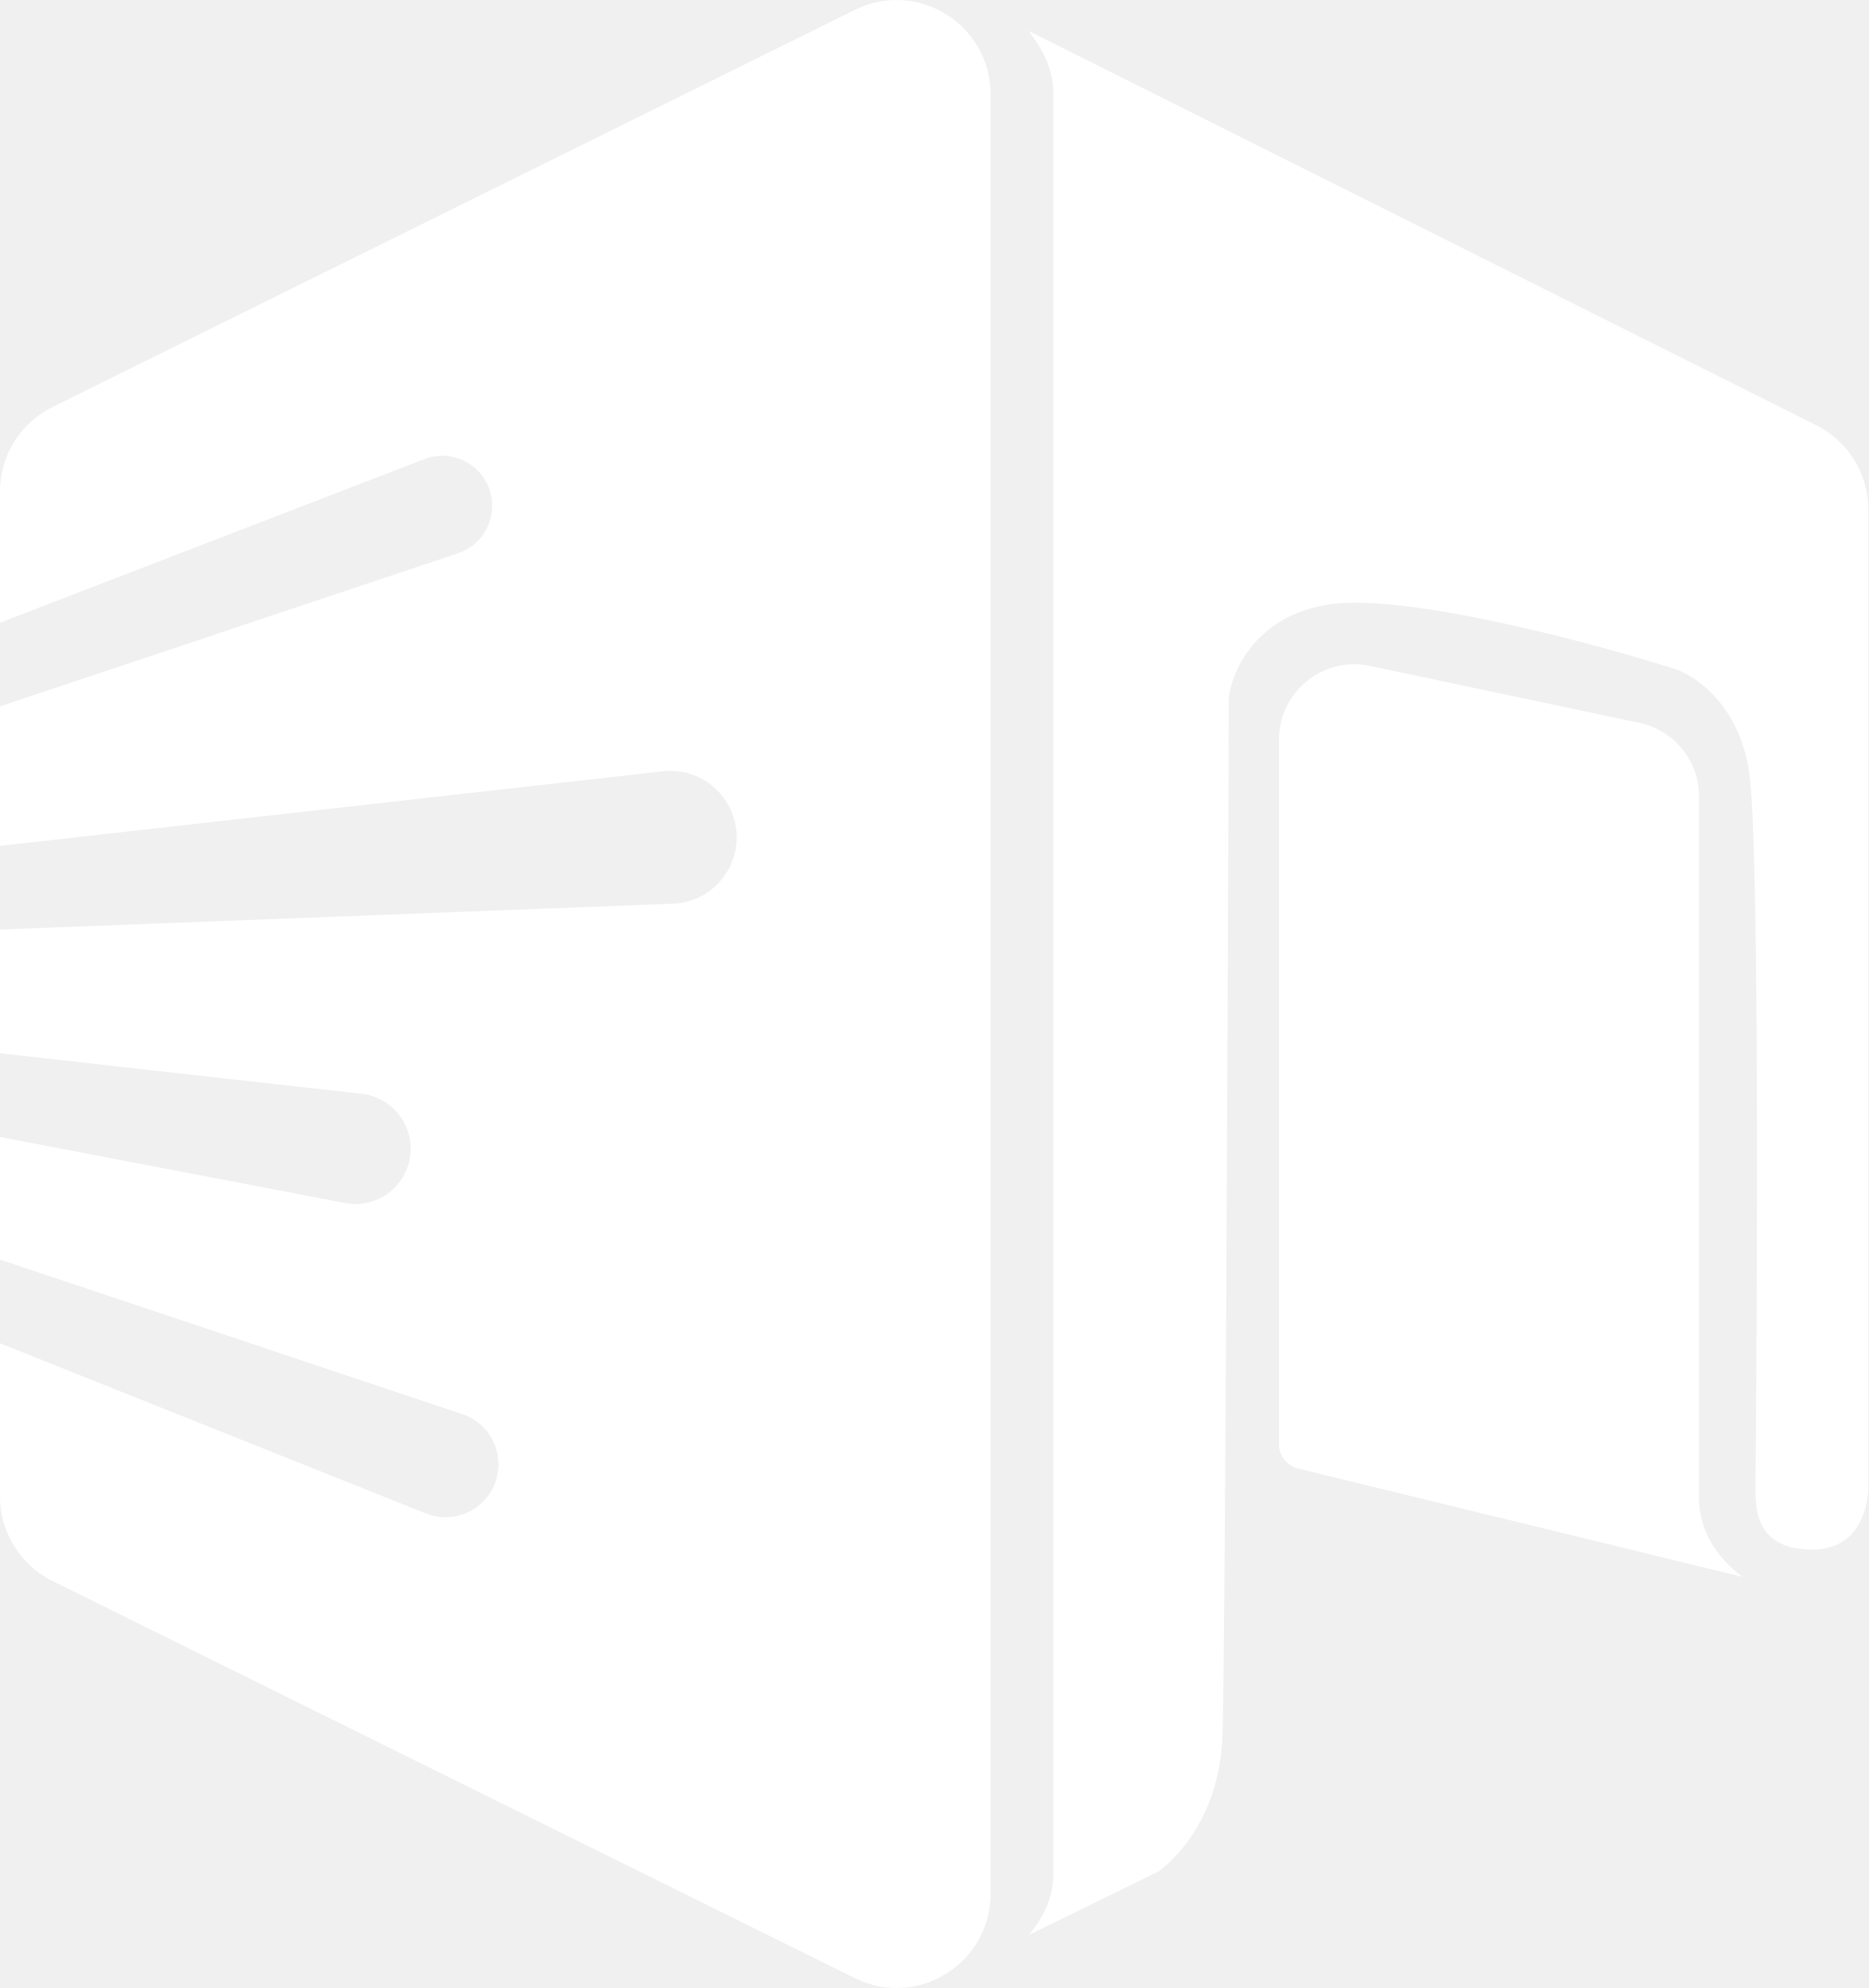
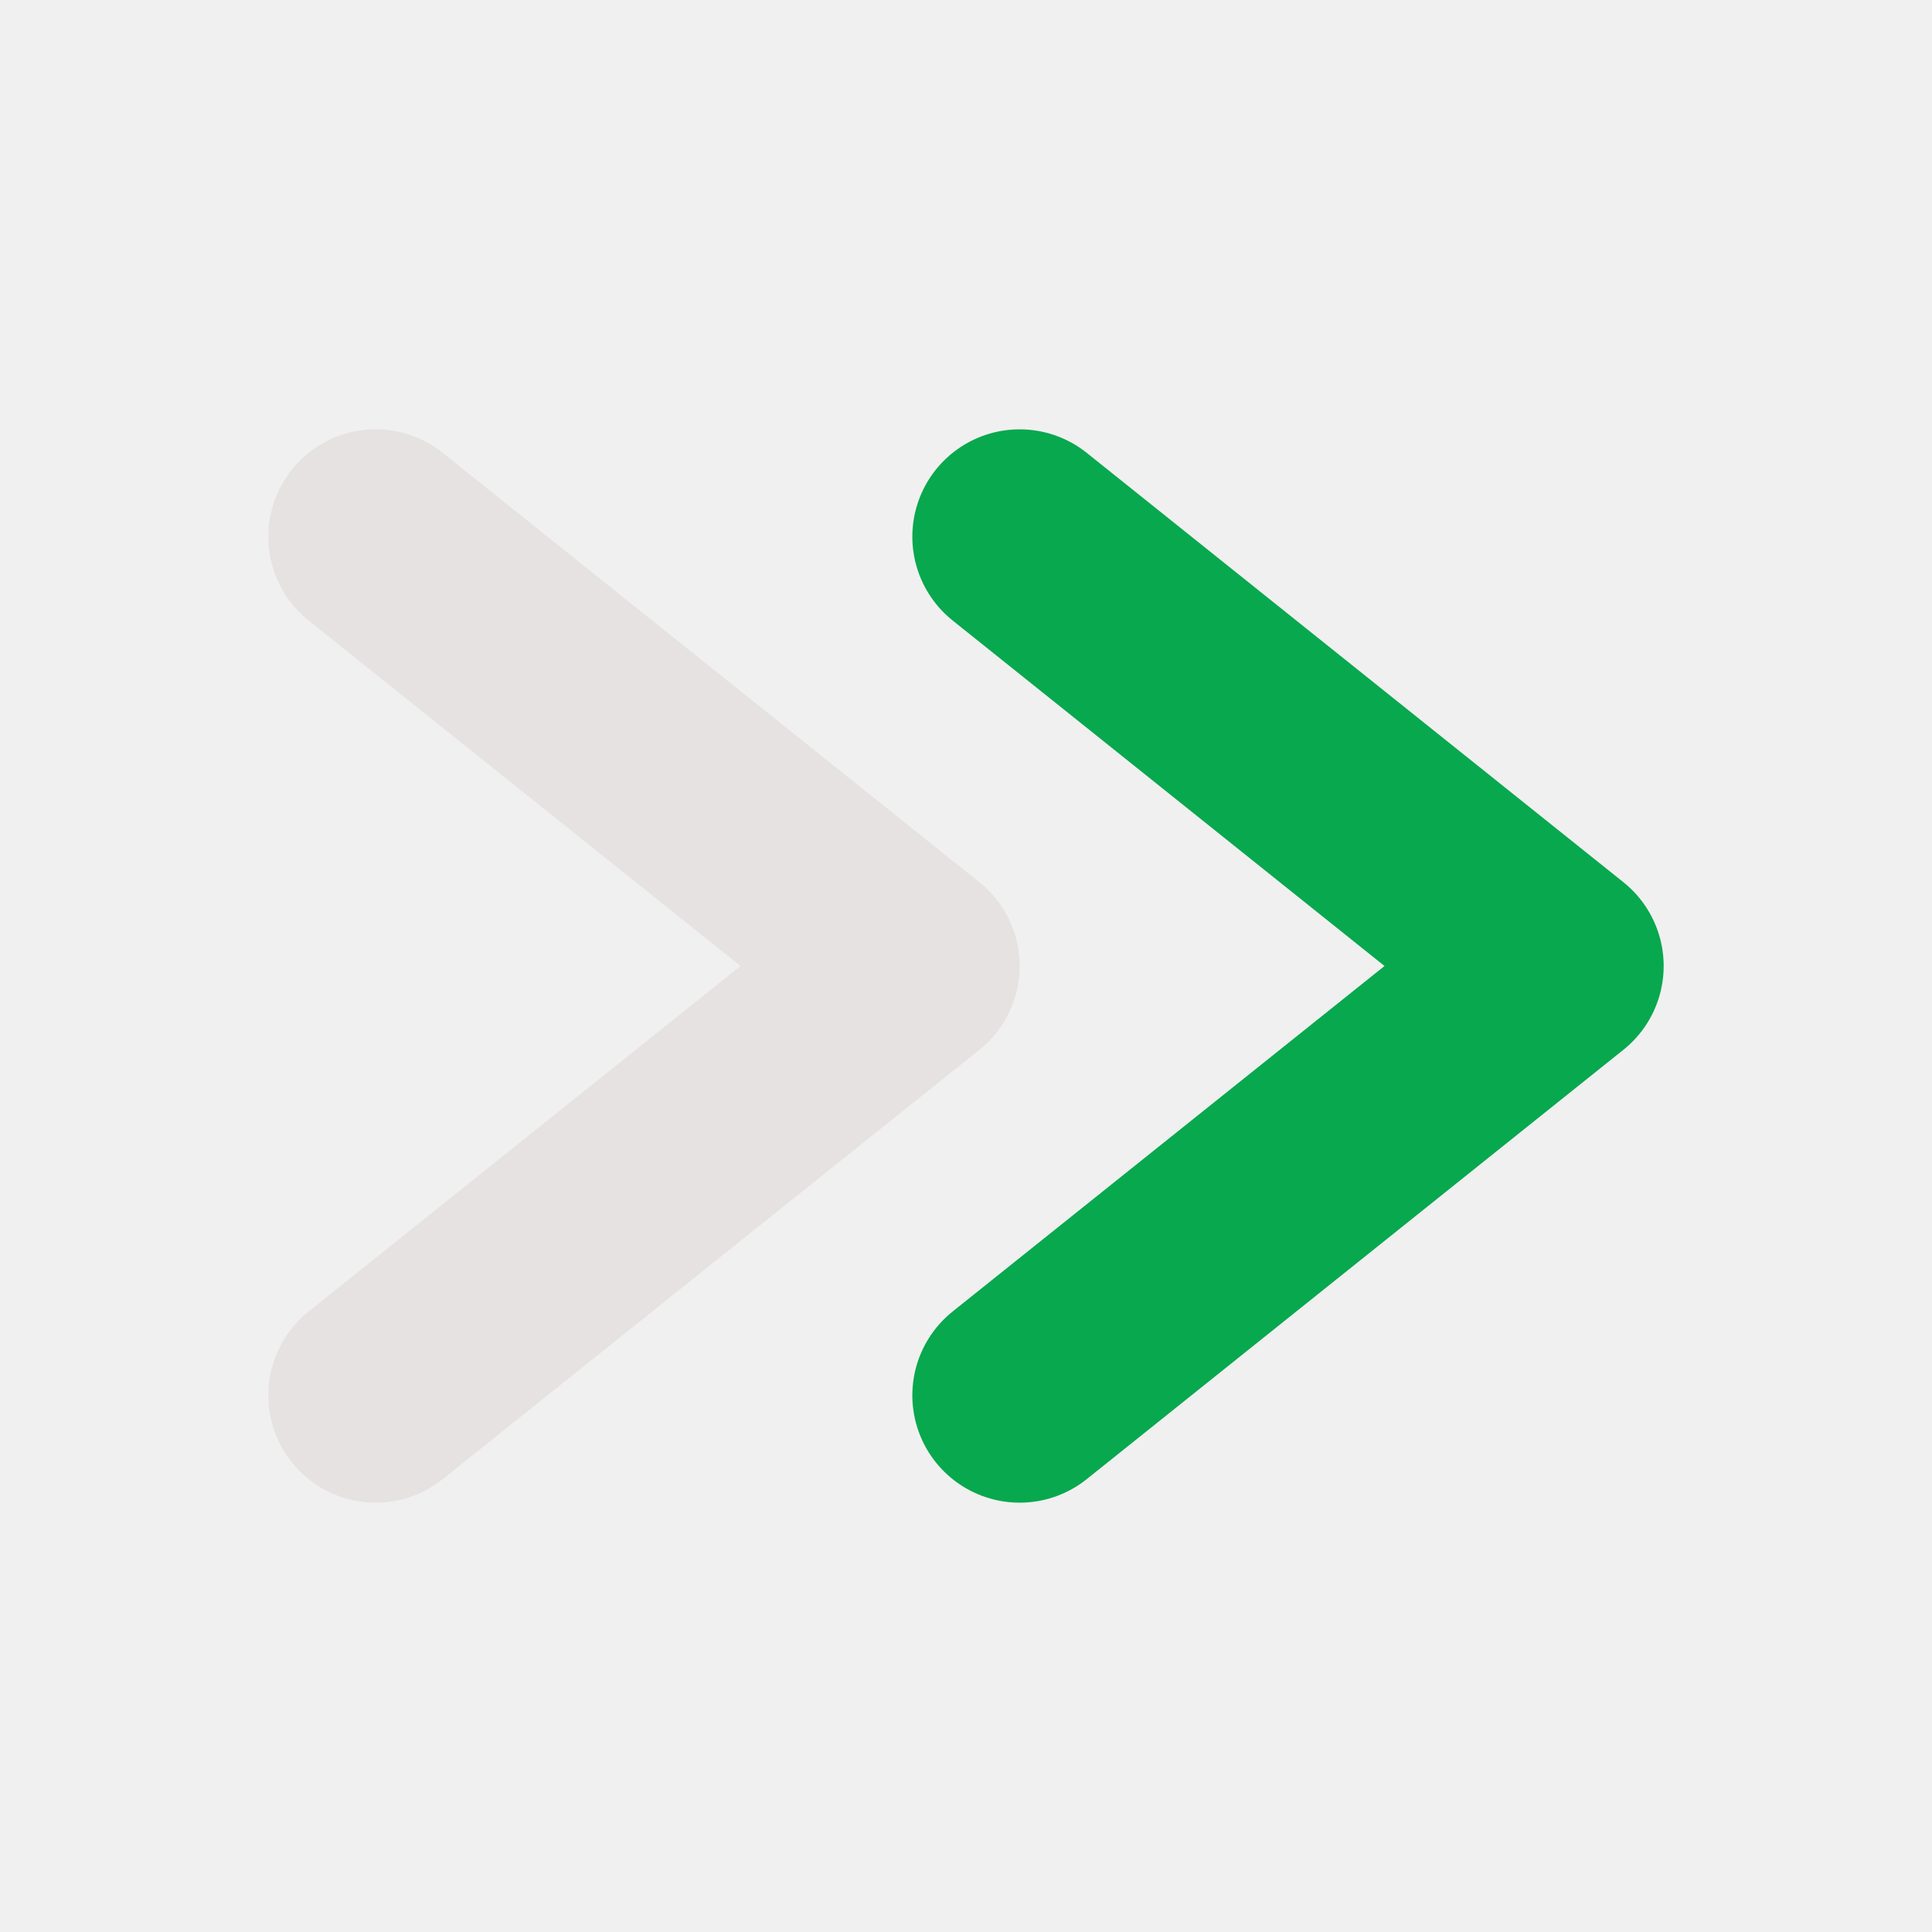
- <svg xmlns="http://www.w3.org/2000/svg" fill="none" viewBox="0 0 218 232">
-   <path d="M218 59.469c0-4.17-2.351-7.981-6.071-9.844L119.973 3.584s2.926 3.323 2.926 7.015V218.833c0 4.081-2.926 7.016-2.926 7.016l15.24-7.468c2.964-2.232 7.187-7.443 7.438-16.006.293-9.976.61-84.847.732-121.035.487-3.668 4.096-11.003 14.63-11.003 10.535 0 29.262 5.135 37.309 7.702 2.439.734 7.608 4.181 8.779 12.104 1.17 7.922.975 59.051.731 83.625 0 2.445.137 7.069 6.653 7.069 6.515 0 6.515-7.069 6.515-7.069V59.469Z" fill="#FFFFFF" />
-   <path d="M149.235 86.323c0-5.592 5.132-9.767 10.589-8.613l31.457 6.649c4.061.859 6.967 4.421 6.967 8.582v81.925c0 5.868 5.121 9.169 5.121 9.169l-51.9-12.658c-1.311-.32-2.234-1.498-2.234-2.852V86.323ZM99.754 1.151c7.293-3.61 15.831 1.711 15.831 9.866V220.983c0 8.155-8.538 13.476-15.831 9.866L6.116 184.496C2.371 182.642 0 178.818 0 174.63v-17.868l49.713 19.865c4.047 1.617 8.445-1.372 8.445-5.741 0-2.66-1.698-5.022-4.214-5.863L0 146.992v-14.305l40.276 7.708c3.966.759 7.641-2.289 7.641-6.337 0-3.286-2.463-6.048-5.72-6.413L0 122.917V108.48l78.518-3.014c4.153-.16 7.438-3.582 7.438-7.75 0-4.626-4.012-8.223-8.596-7.707L0 98.71V82.44l53.447-17.874c2.376-.795 3.979-3.025 3.979-5.537 0-4.096-4.098-6.918-7.911-5.449L0 72.669V57.37c0-4.188 2.371-8.012 6.116-9.866L99.754 1.151Z" fill="#FFFFFF" />
+ <svg xmlns="http://www.w3.org/2000/svg" width="72" height="72" viewBox="0 0 72 72" fill="none">
+   <path d="M14 20 L34 36 L14 52" stroke="#e5e2e1" stroke-width="8" stroke-linecap="round" stroke-linejoin="round" />
+   <path d="M38 20 L58 36 L38 52" stroke="#08A84E" stroke-width="8" stroke-linecap="round" stroke-linejoin="round" />
</svg>
